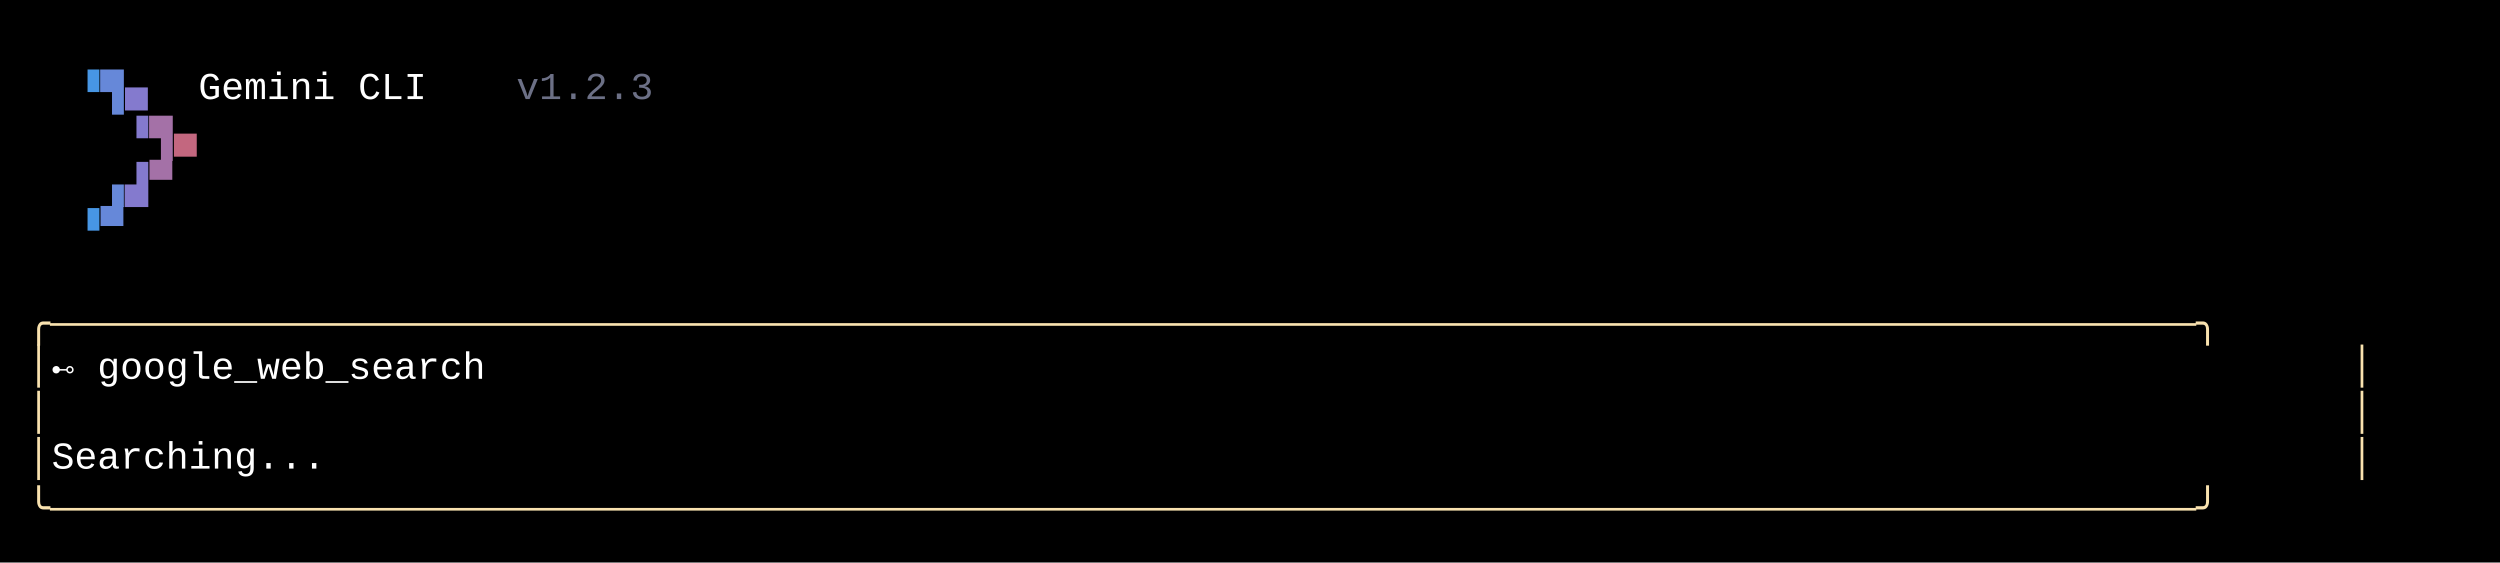
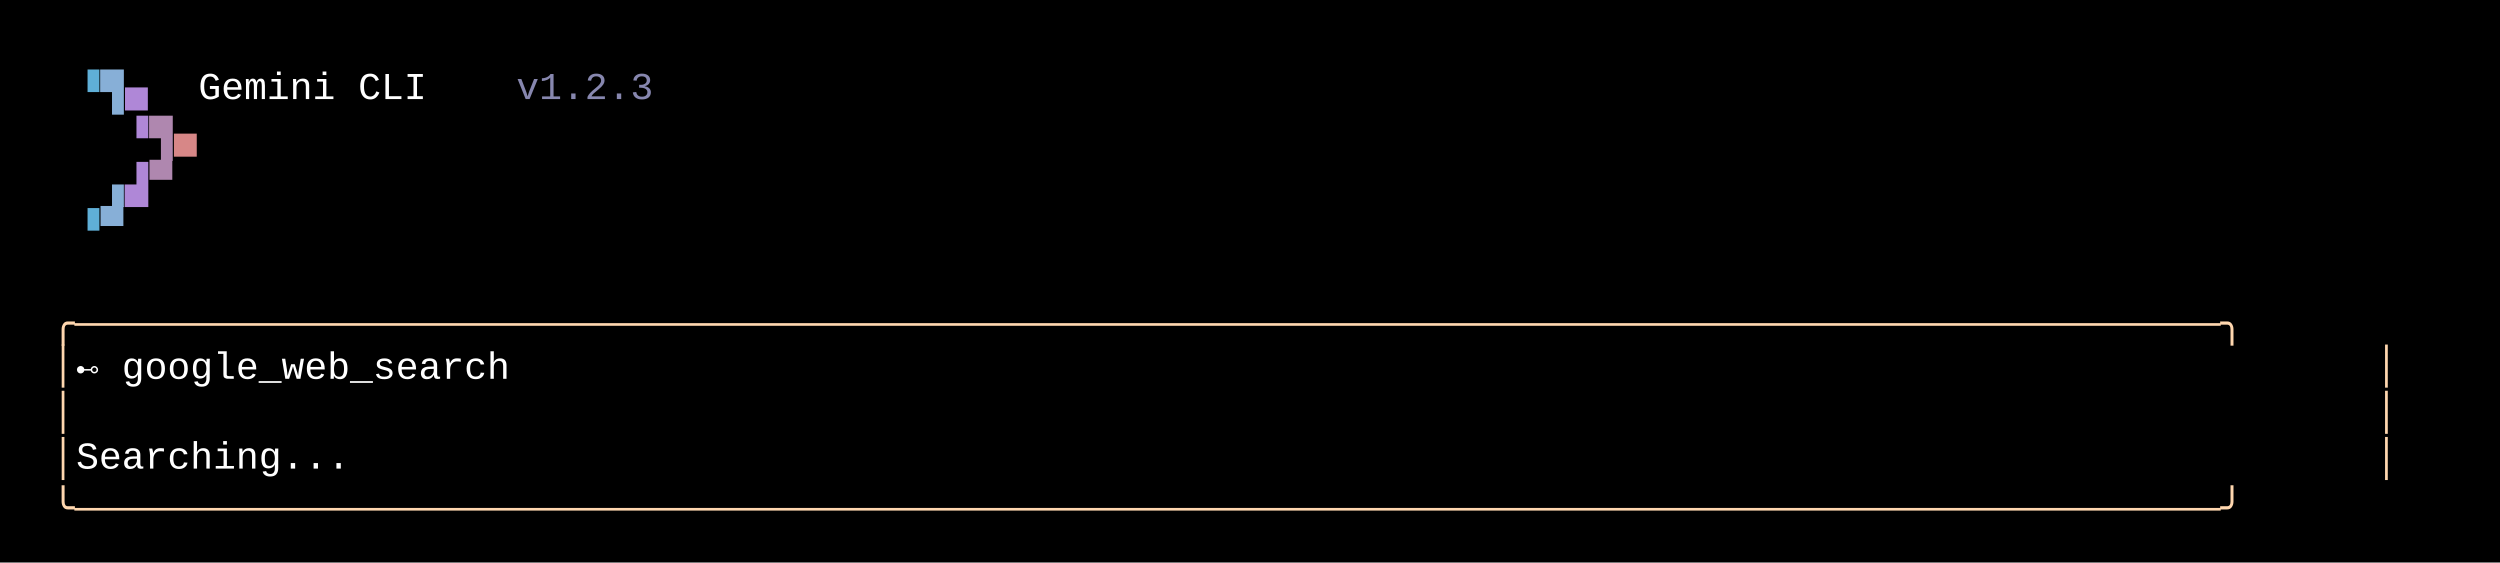
<svg xmlns="http://www.w3.org/2000/svg" width="920" height="207" viewBox="0 0 920 207">
  <style>
    text { font-family: Consolas, "Courier New", monospace; font-size: 14px; dominant-baseline: text-before-edge; white-space: pre; }
  </style>
  <rect width="920" height="207" fill="#000000" />
  <g transform="translate(10, 10)">
-     <text x="18" y="19" fill="#4796e4" textLength="9" lengthAdjust="spacingAndGlyphs">▝</text>
-     <text x="27" y="19" fill="#6688d9" textLength="9" lengthAdjust="spacingAndGlyphs">▜</text>
-     <text x="36" y="19" fill="#847ace" textLength="9" lengthAdjust="spacingAndGlyphs">▄</text>
+     <text x="18" y="19" fill="#5fafd7" textLength="9" lengthAdjust="spacingAndGlyphs">▝</text>
+     <text x="27" y="19" fill="#87afd7" textLength="9" lengthAdjust="spacingAndGlyphs">▜</text>
+     <text x="36" y="19" fill="#af87d7" textLength="9" lengthAdjust="spacingAndGlyphs">▄</text>
    <text x="63" y="19" fill="#ffffff" textLength="117" lengthAdjust="spacingAndGlyphs">   Gemini CLI</text>
-     <text x="180" y="19" fill="#6c7086" textLength="63" lengthAdjust="spacingAndGlyphs"> v1.2.3</text>
-     <text x="36" y="36" fill="#847ace" textLength="9" lengthAdjust="spacingAndGlyphs">▝</text>
-     <text x="45" y="36" fill="#a471a7" textLength="9" lengthAdjust="spacingAndGlyphs">▜</text>
-     <text x="54" y="36" fill="#c3677f" textLength="9" lengthAdjust="spacingAndGlyphs">▄</text>
-     <text x="27" y="53" fill="#6688d9" textLength="9" lengthAdjust="spacingAndGlyphs">▗</text>
-     <text x="36" y="53" fill="#847ace" textLength="9" lengthAdjust="spacingAndGlyphs">▟</text>
-     <text x="45" y="53" fill="#a471a7" textLength="9" lengthAdjust="spacingAndGlyphs">▀</text>
-     <text x="18" y="70" fill="#4796e4" textLength="9" lengthAdjust="spacingAndGlyphs">▝</text>
-     <text x="27" y="70" fill="#6688d9" textLength="9" lengthAdjust="spacingAndGlyphs">▀</text>
-     <text x="0" y="104" fill="#f9e2af" textLength="864" lengthAdjust="spacingAndGlyphs">╭──────────────────────────────────────────────────────────────────────────────────────────────╮</text>
-     <text x="0" y="121" fill="#f9e2af" textLength="9" lengthAdjust="spacingAndGlyphs">│</text>
-     <text x="9" y="121" fill="#ffffff" textLength="846" lengthAdjust="spacingAndGlyphs"> ⊷  google_web_search                                                                         </text>
-     <text x="855" y="121" fill="#f9e2af" textLength="9" lengthAdjust="spacingAndGlyphs">│</text>
-     <text x="0" y="138" fill="#f9e2af" textLength="9" lengthAdjust="spacingAndGlyphs">│</text>
-     <text x="855" y="138" fill="#f9e2af" textLength="9" lengthAdjust="spacingAndGlyphs">│</text>
-     <text x="0" y="155" fill="#f9e2af" textLength="9" lengthAdjust="spacingAndGlyphs">│</text>
-     <text x="9" y="155" fill="#ffffff" textLength="846" lengthAdjust="spacingAndGlyphs"> Searching...                                                                                 </text>
-     <text x="855" y="155" fill="#f9e2af" textLength="9" lengthAdjust="spacingAndGlyphs">│</text>
-     <text x="0" y="172" fill="#f9e2af" textLength="864" lengthAdjust="spacingAndGlyphs">╰──────────────────────────────────────────────────────────────────────────────────────────────╯</text>
+     <text x="180" y="19" fill="#8787af" textLength="63" lengthAdjust="spacingAndGlyphs"> v1.2.3</text>
+     <text x="36" y="36" fill="#af87d7" textLength="9" lengthAdjust="spacingAndGlyphs">▝</text>
+     <text x="45" y="36" fill="#af87af" textLength="9" lengthAdjust="spacingAndGlyphs">▜</text>
+     <text x="54" y="36" fill="#d78787" textLength="9" lengthAdjust="spacingAndGlyphs">▄</text>
+     <text x="27" y="53" fill="#87afd7" textLength="9" lengthAdjust="spacingAndGlyphs">▗</text>
+     <text x="36" y="53" fill="#af87d7" textLength="9" lengthAdjust="spacingAndGlyphs">▟</text>
+     <text x="45" y="53" fill="#af87af" textLength="9" lengthAdjust="spacingAndGlyphs">▀</text>
+     <text x="18" y="70" fill="#5fafd7" textLength="9" lengthAdjust="spacingAndGlyphs">▝</text>
+     <text x="27" y="70" fill="#87afd7" textLength="9" lengthAdjust="spacingAndGlyphs">▀</text>
+     <text x="9" y="104" fill="#ffd7af" textLength="864" lengthAdjust="spacingAndGlyphs">╭──────────────────────────────────────────────────────────────────────────────────────────────╮</text>
+     <text x="9" y="121" fill="#ffd7af" textLength="9" lengthAdjust="spacingAndGlyphs">│</text>
+     <text x="18" y="121" fill="#ffffff" textLength="846" lengthAdjust="spacingAndGlyphs"> ⊷  google_web_search                                                                         </text>
+     <text x="864" y="121" fill="#ffd7af" textLength="9" lengthAdjust="spacingAndGlyphs">│</text>
+     <text x="9" y="138" fill="#ffd7af" textLength="9" lengthAdjust="spacingAndGlyphs">│</text>
+     <text x="864" y="138" fill="#ffd7af" textLength="9" lengthAdjust="spacingAndGlyphs">│</text>
+     <text x="9" y="155" fill="#ffd7af" textLength="9" lengthAdjust="spacingAndGlyphs">│</text>
+     <text x="18" y="155" fill="#ffffff" textLength="846" lengthAdjust="spacingAndGlyphs"> Searching...                                                                                 </text>
+     <text x="864" y="155" fill="#ffd7af" textLength="9" lengthAdjust="spacingAndGlyphs">│</text>
+     <text x="9" y="172" fill="#ffd7af" textLength="864" lengthAdjust="spacingAndGlyphs">╰──────────────────────────────────────────────────────────────────────────────────────────────╯</text>
  </g>
</svg>
